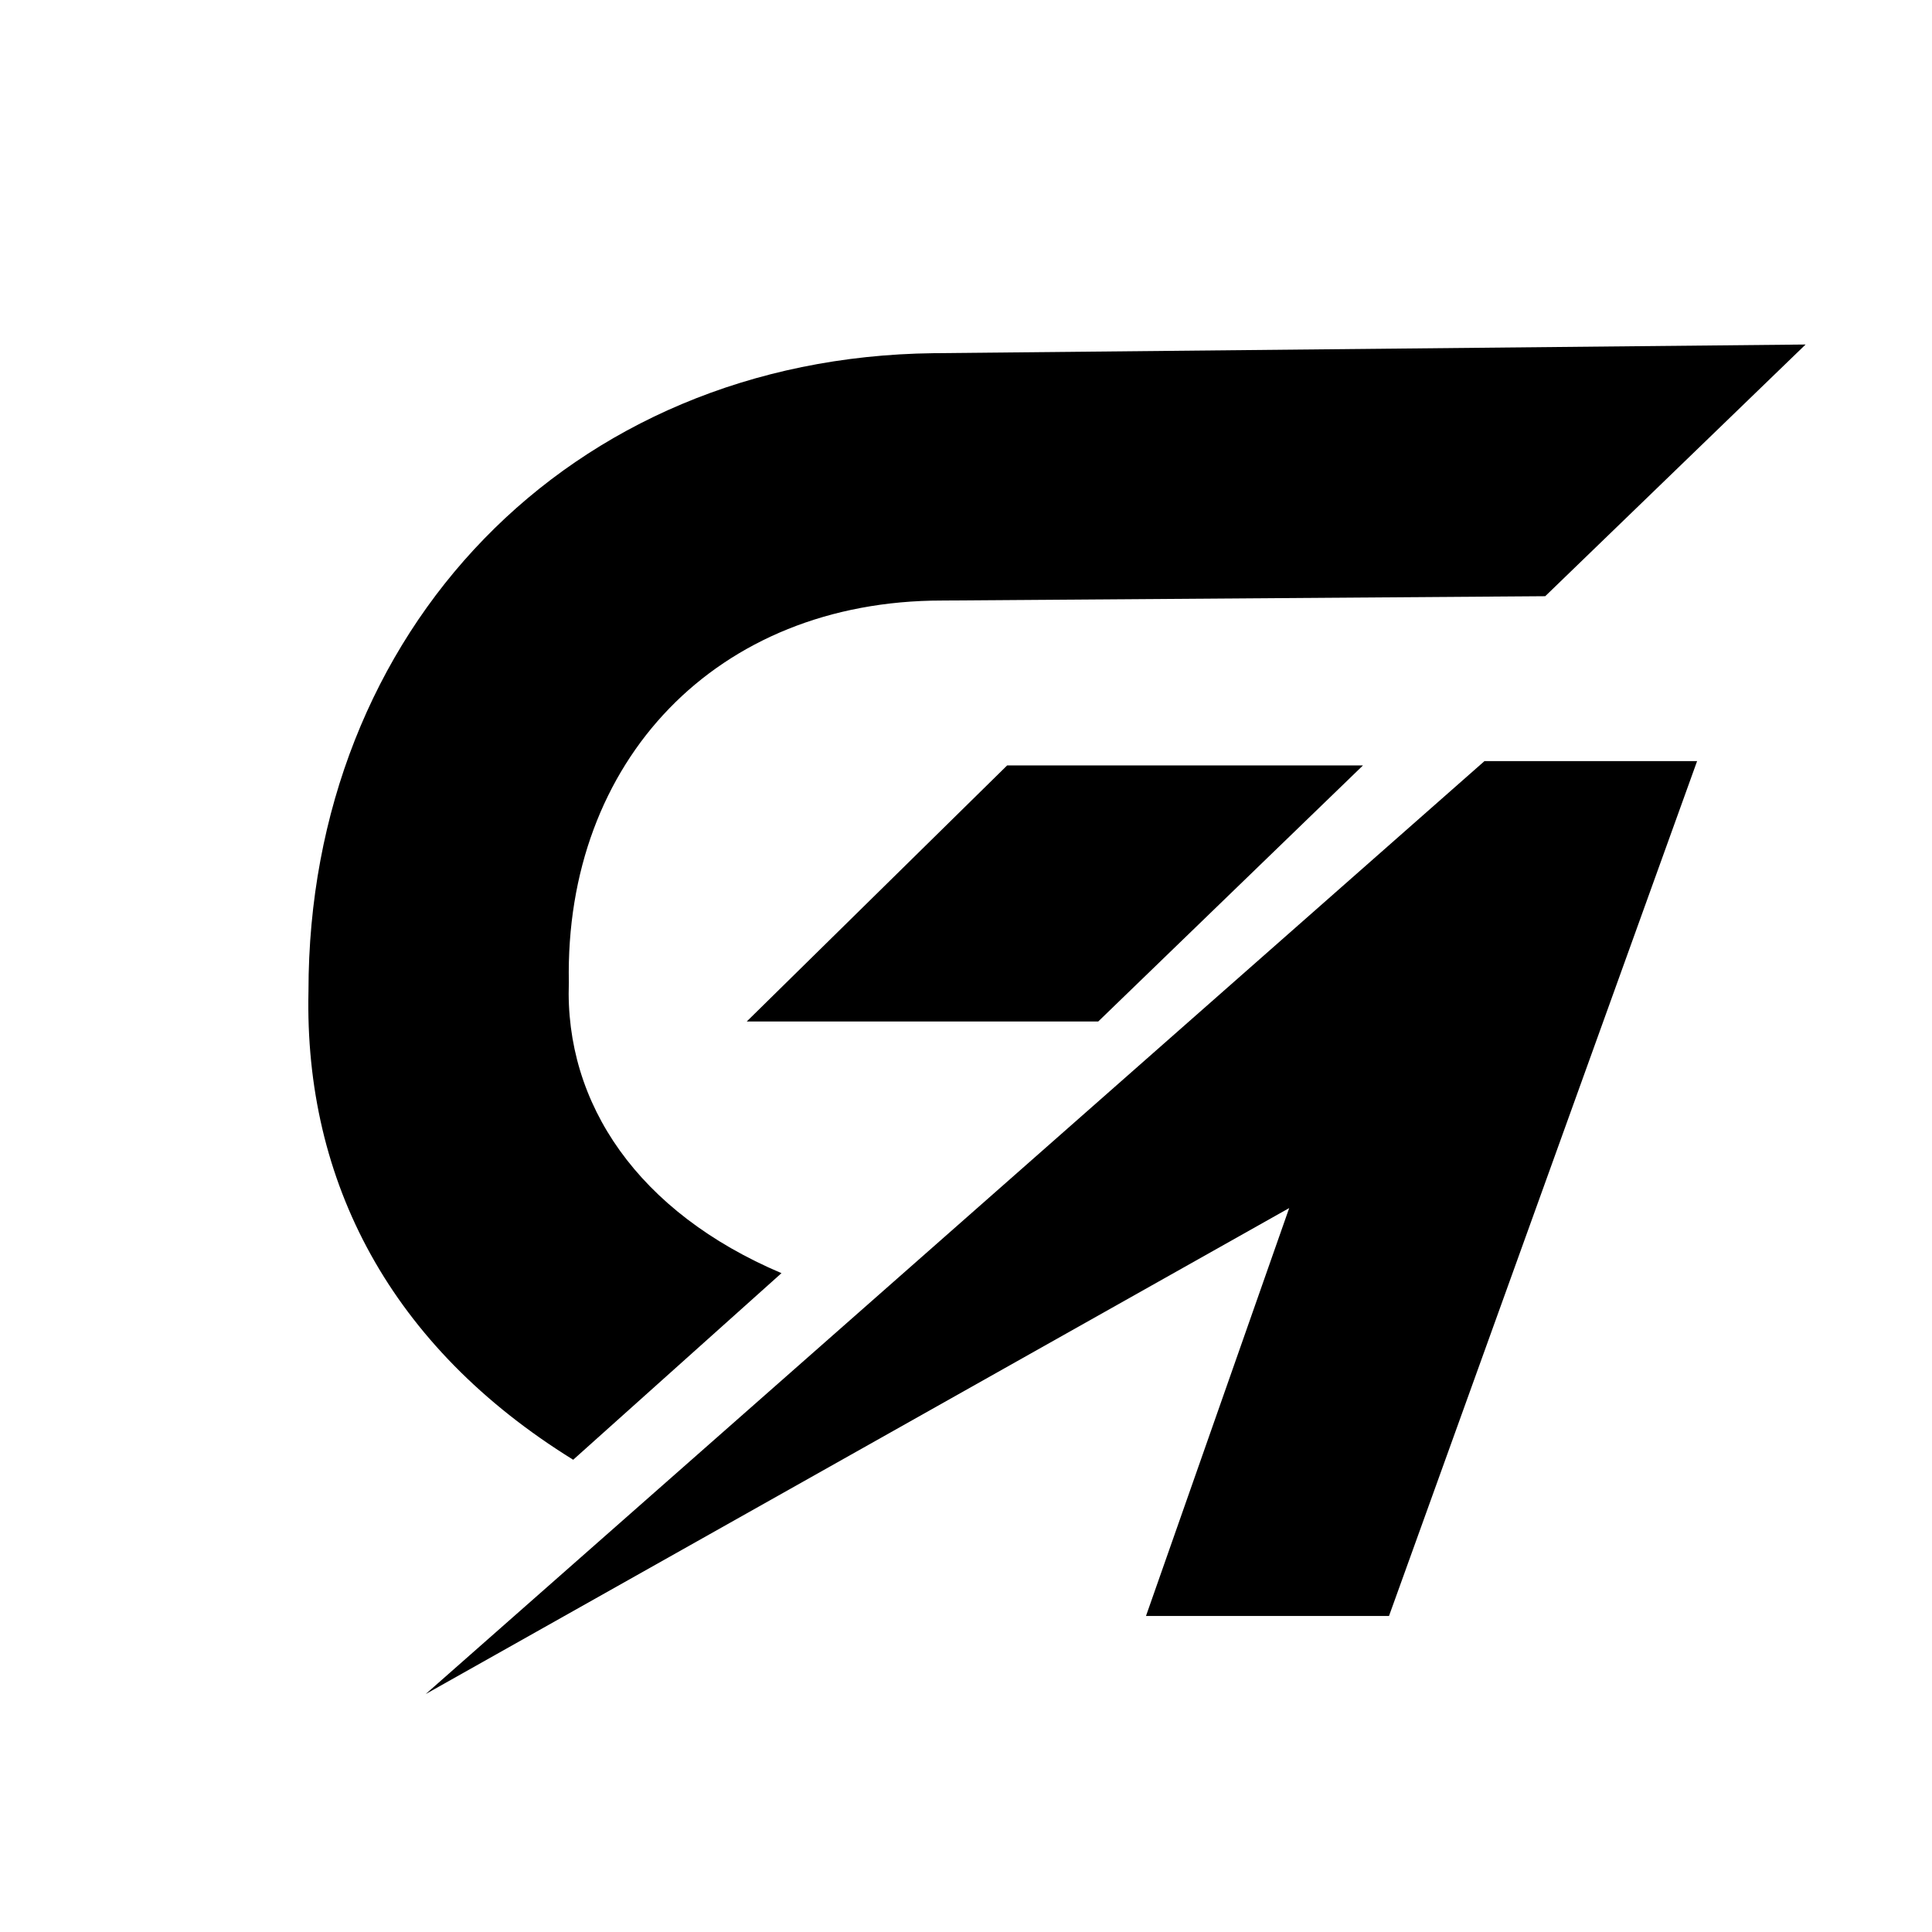
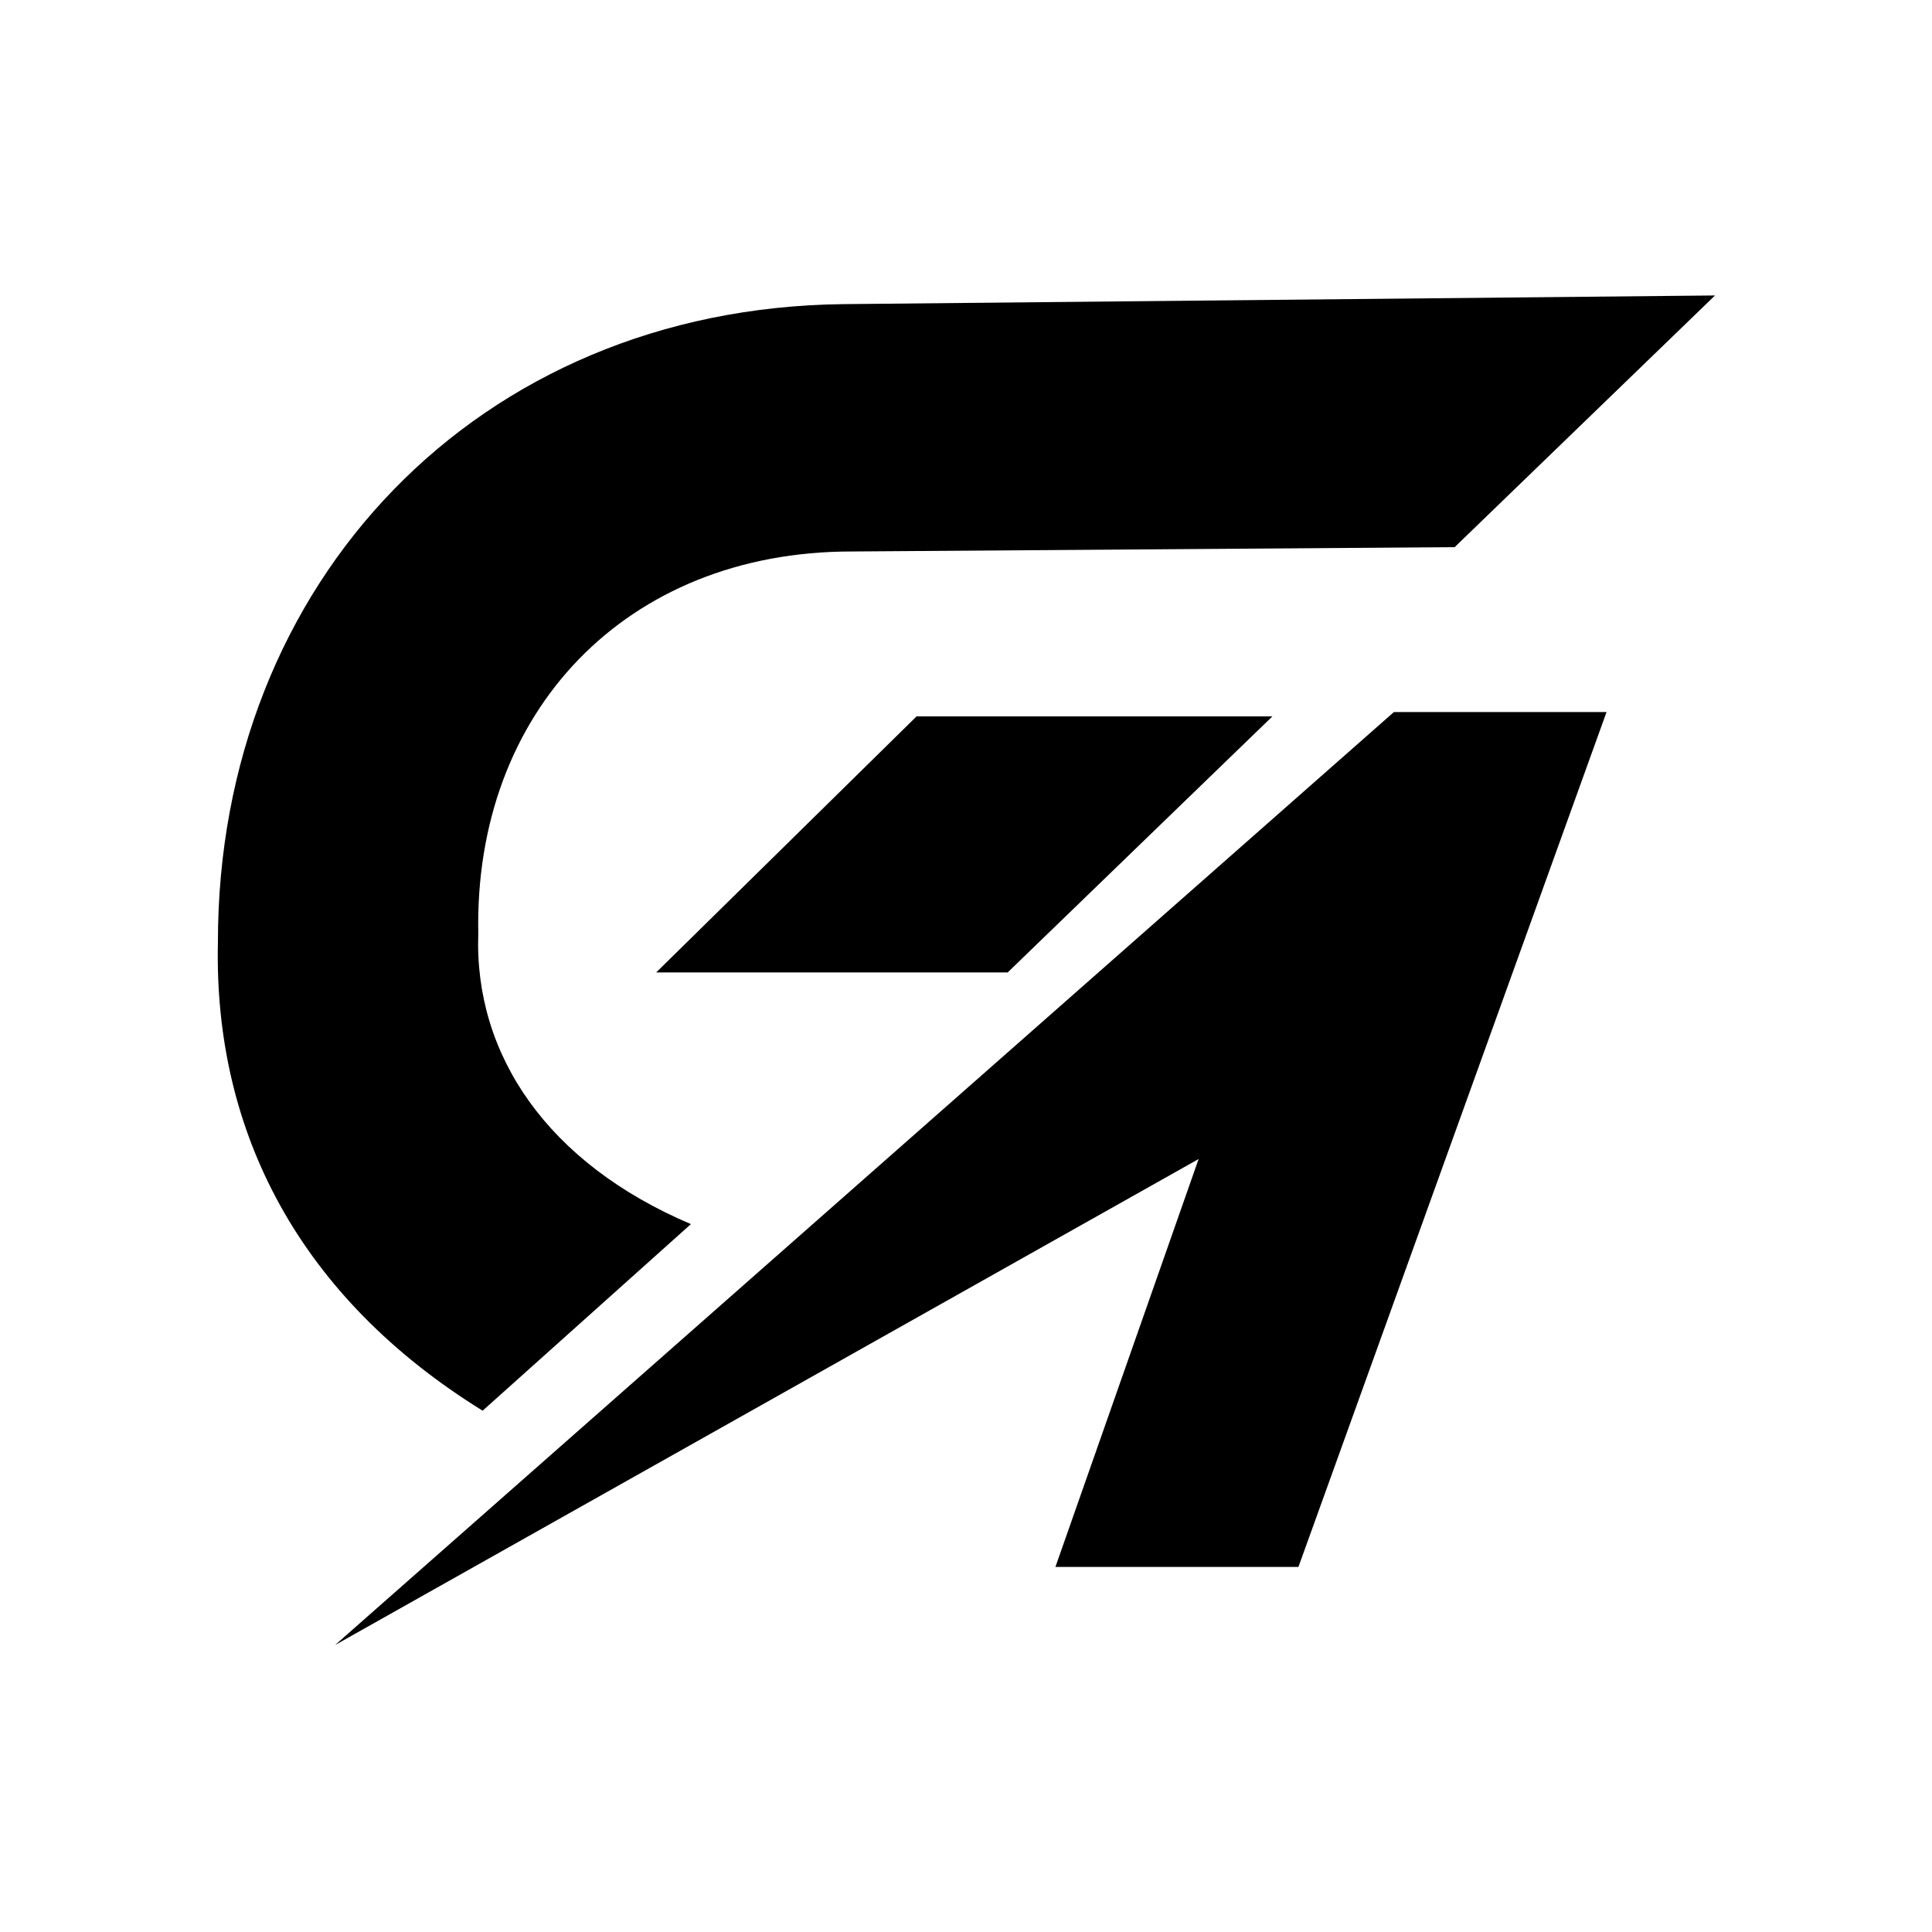
<svg xmlns="http://www.w3.org/2000/svg" viewBox="0 0 512 512" role="img" aria-label="GOAL Athletics GA favicon">
  <rect width="512" height="512" fill="#ffffff" />
-   <g transform="translate(30 -440) scale(1.15)" fill="#000000" fill-rule="evenodd">
+   <g transform="translate(6 -453) scale(1.15)" fill="#000000" fill-rule="evenodd">
    <path d="M 390,462 L 189,464 C 105,465 45,528 45,611 C 44,655 64,693 106,719 L 154,676 C 121,662 104,637 105,609 C 104,558 139,521 191,521 L 330,520 Z" />
    <path d="M 206,559 L 288,559 L 227,618 L 146,618 Z" />
    <path d="M 316,558 L 365,558 L 294,755 L 238,755 L 271,661 L 72,773 Z" />
  </g>
</svg>
